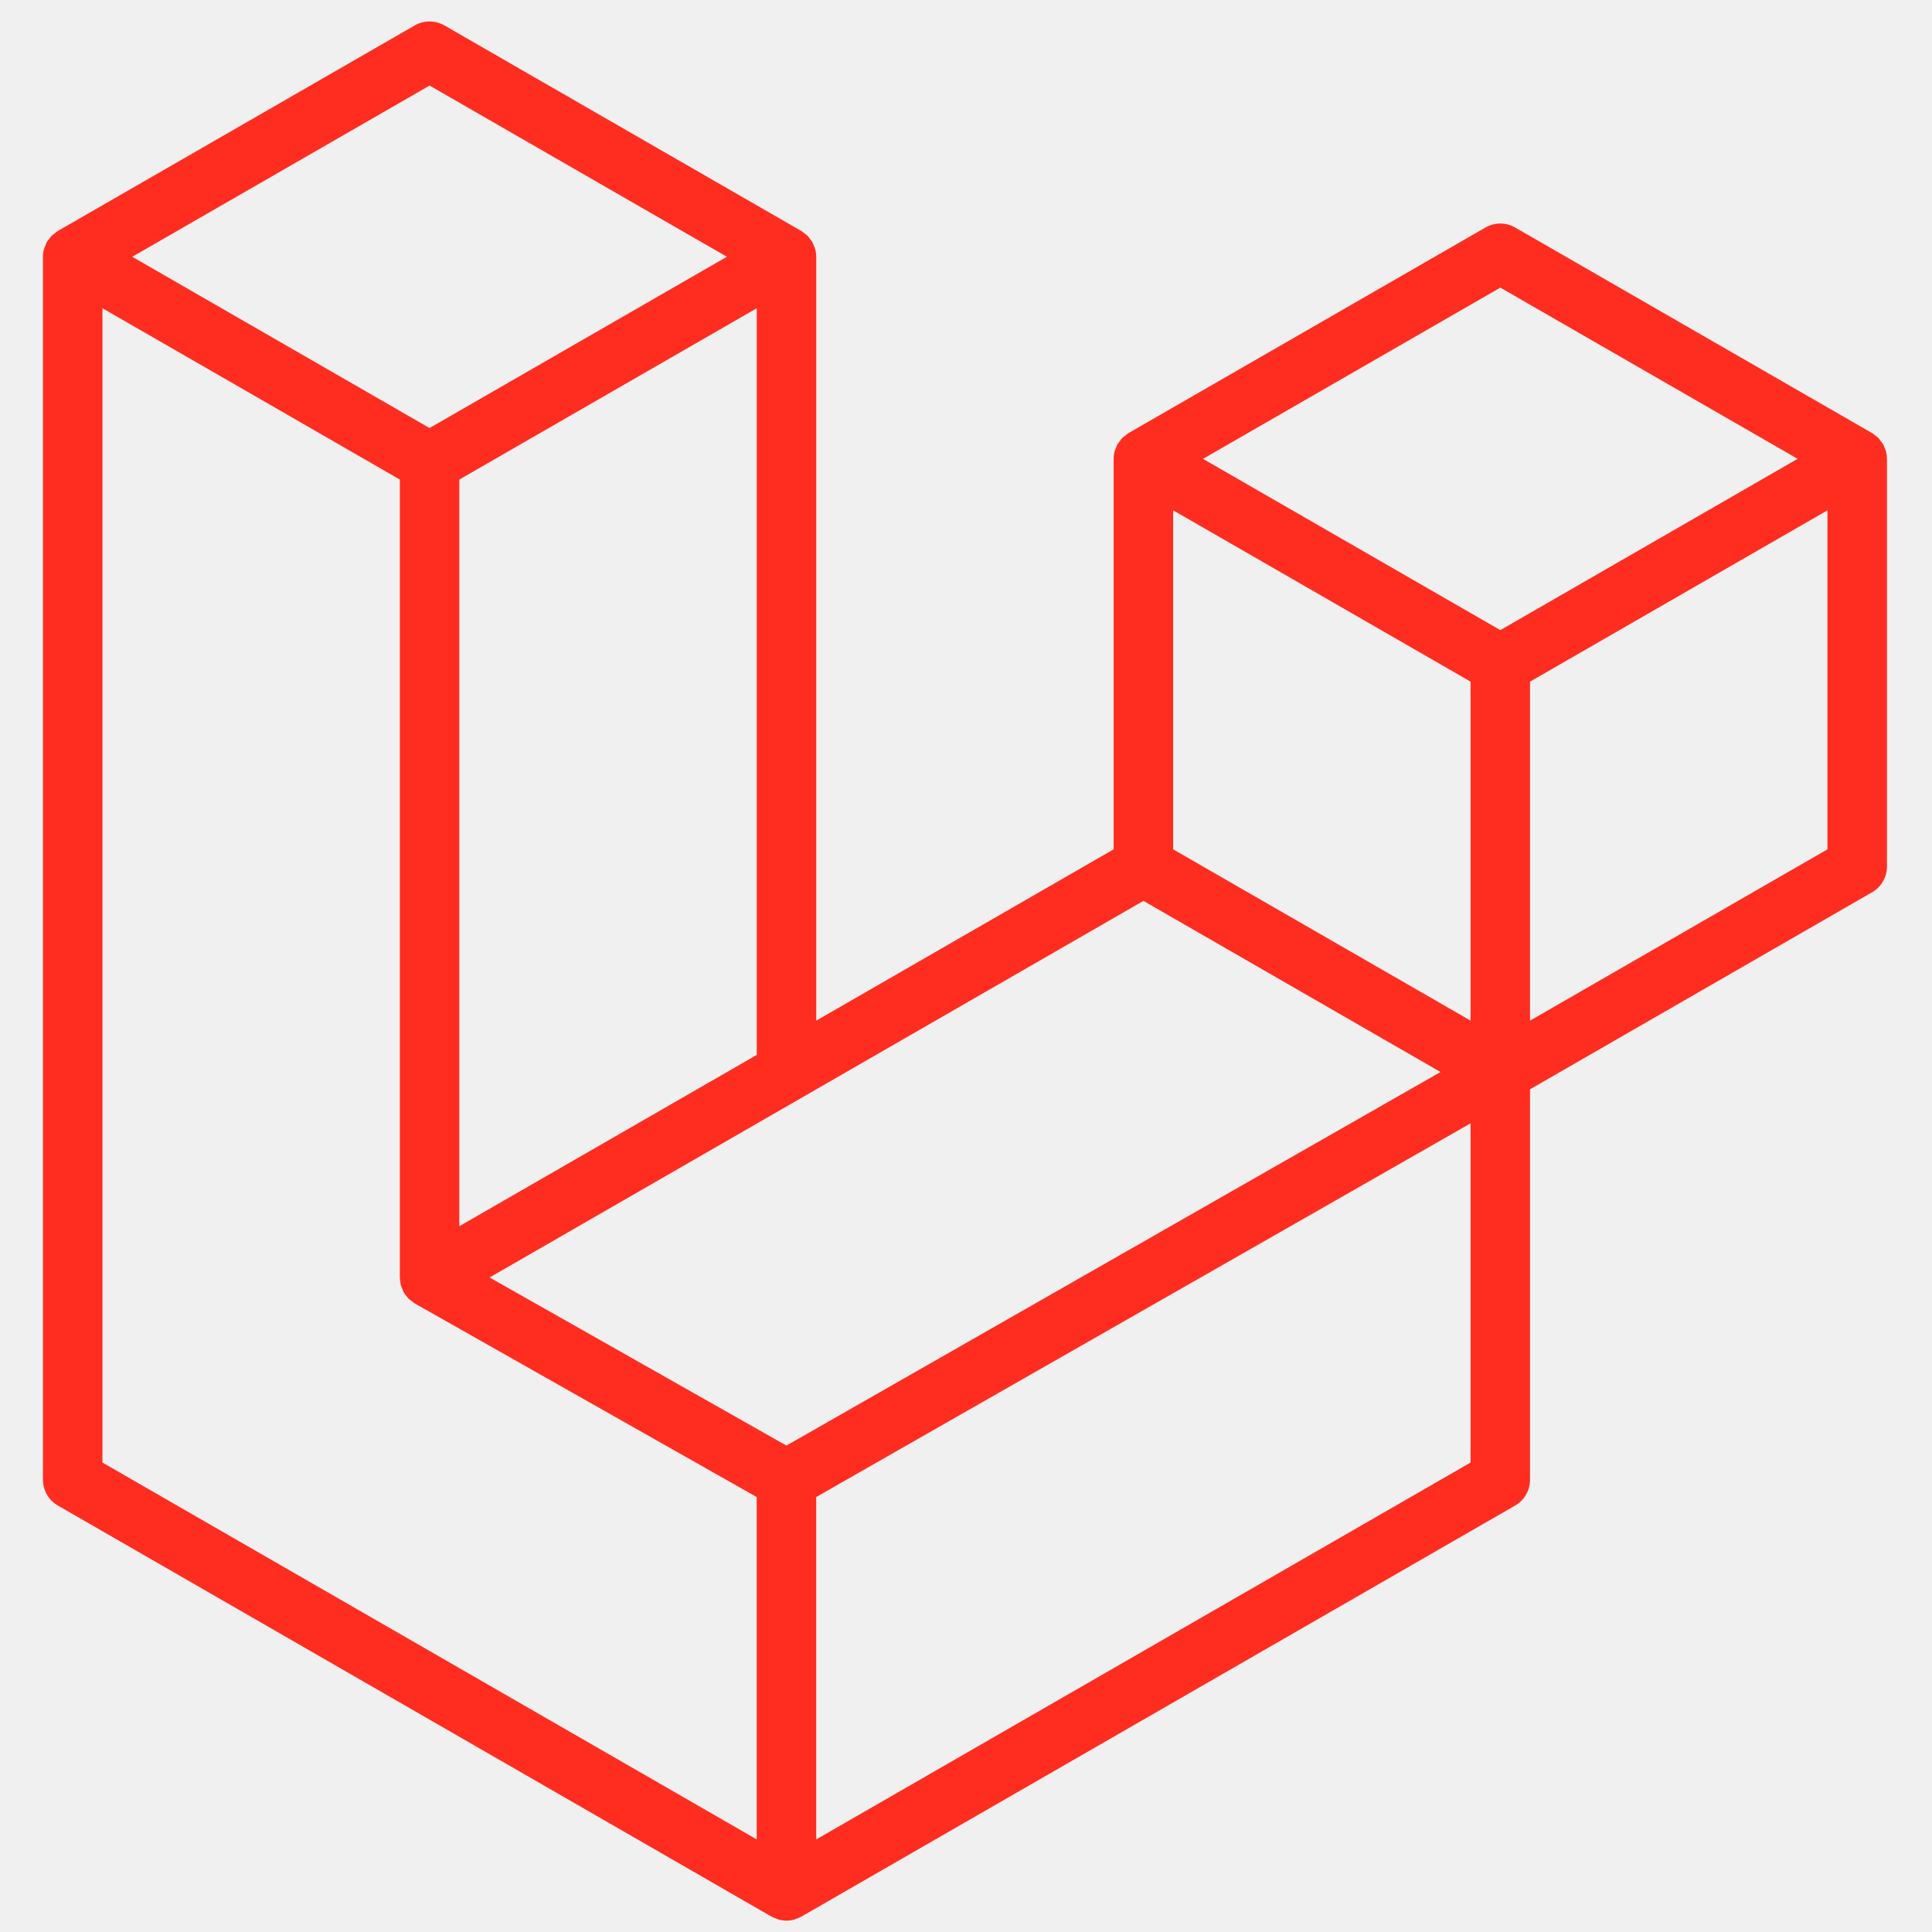
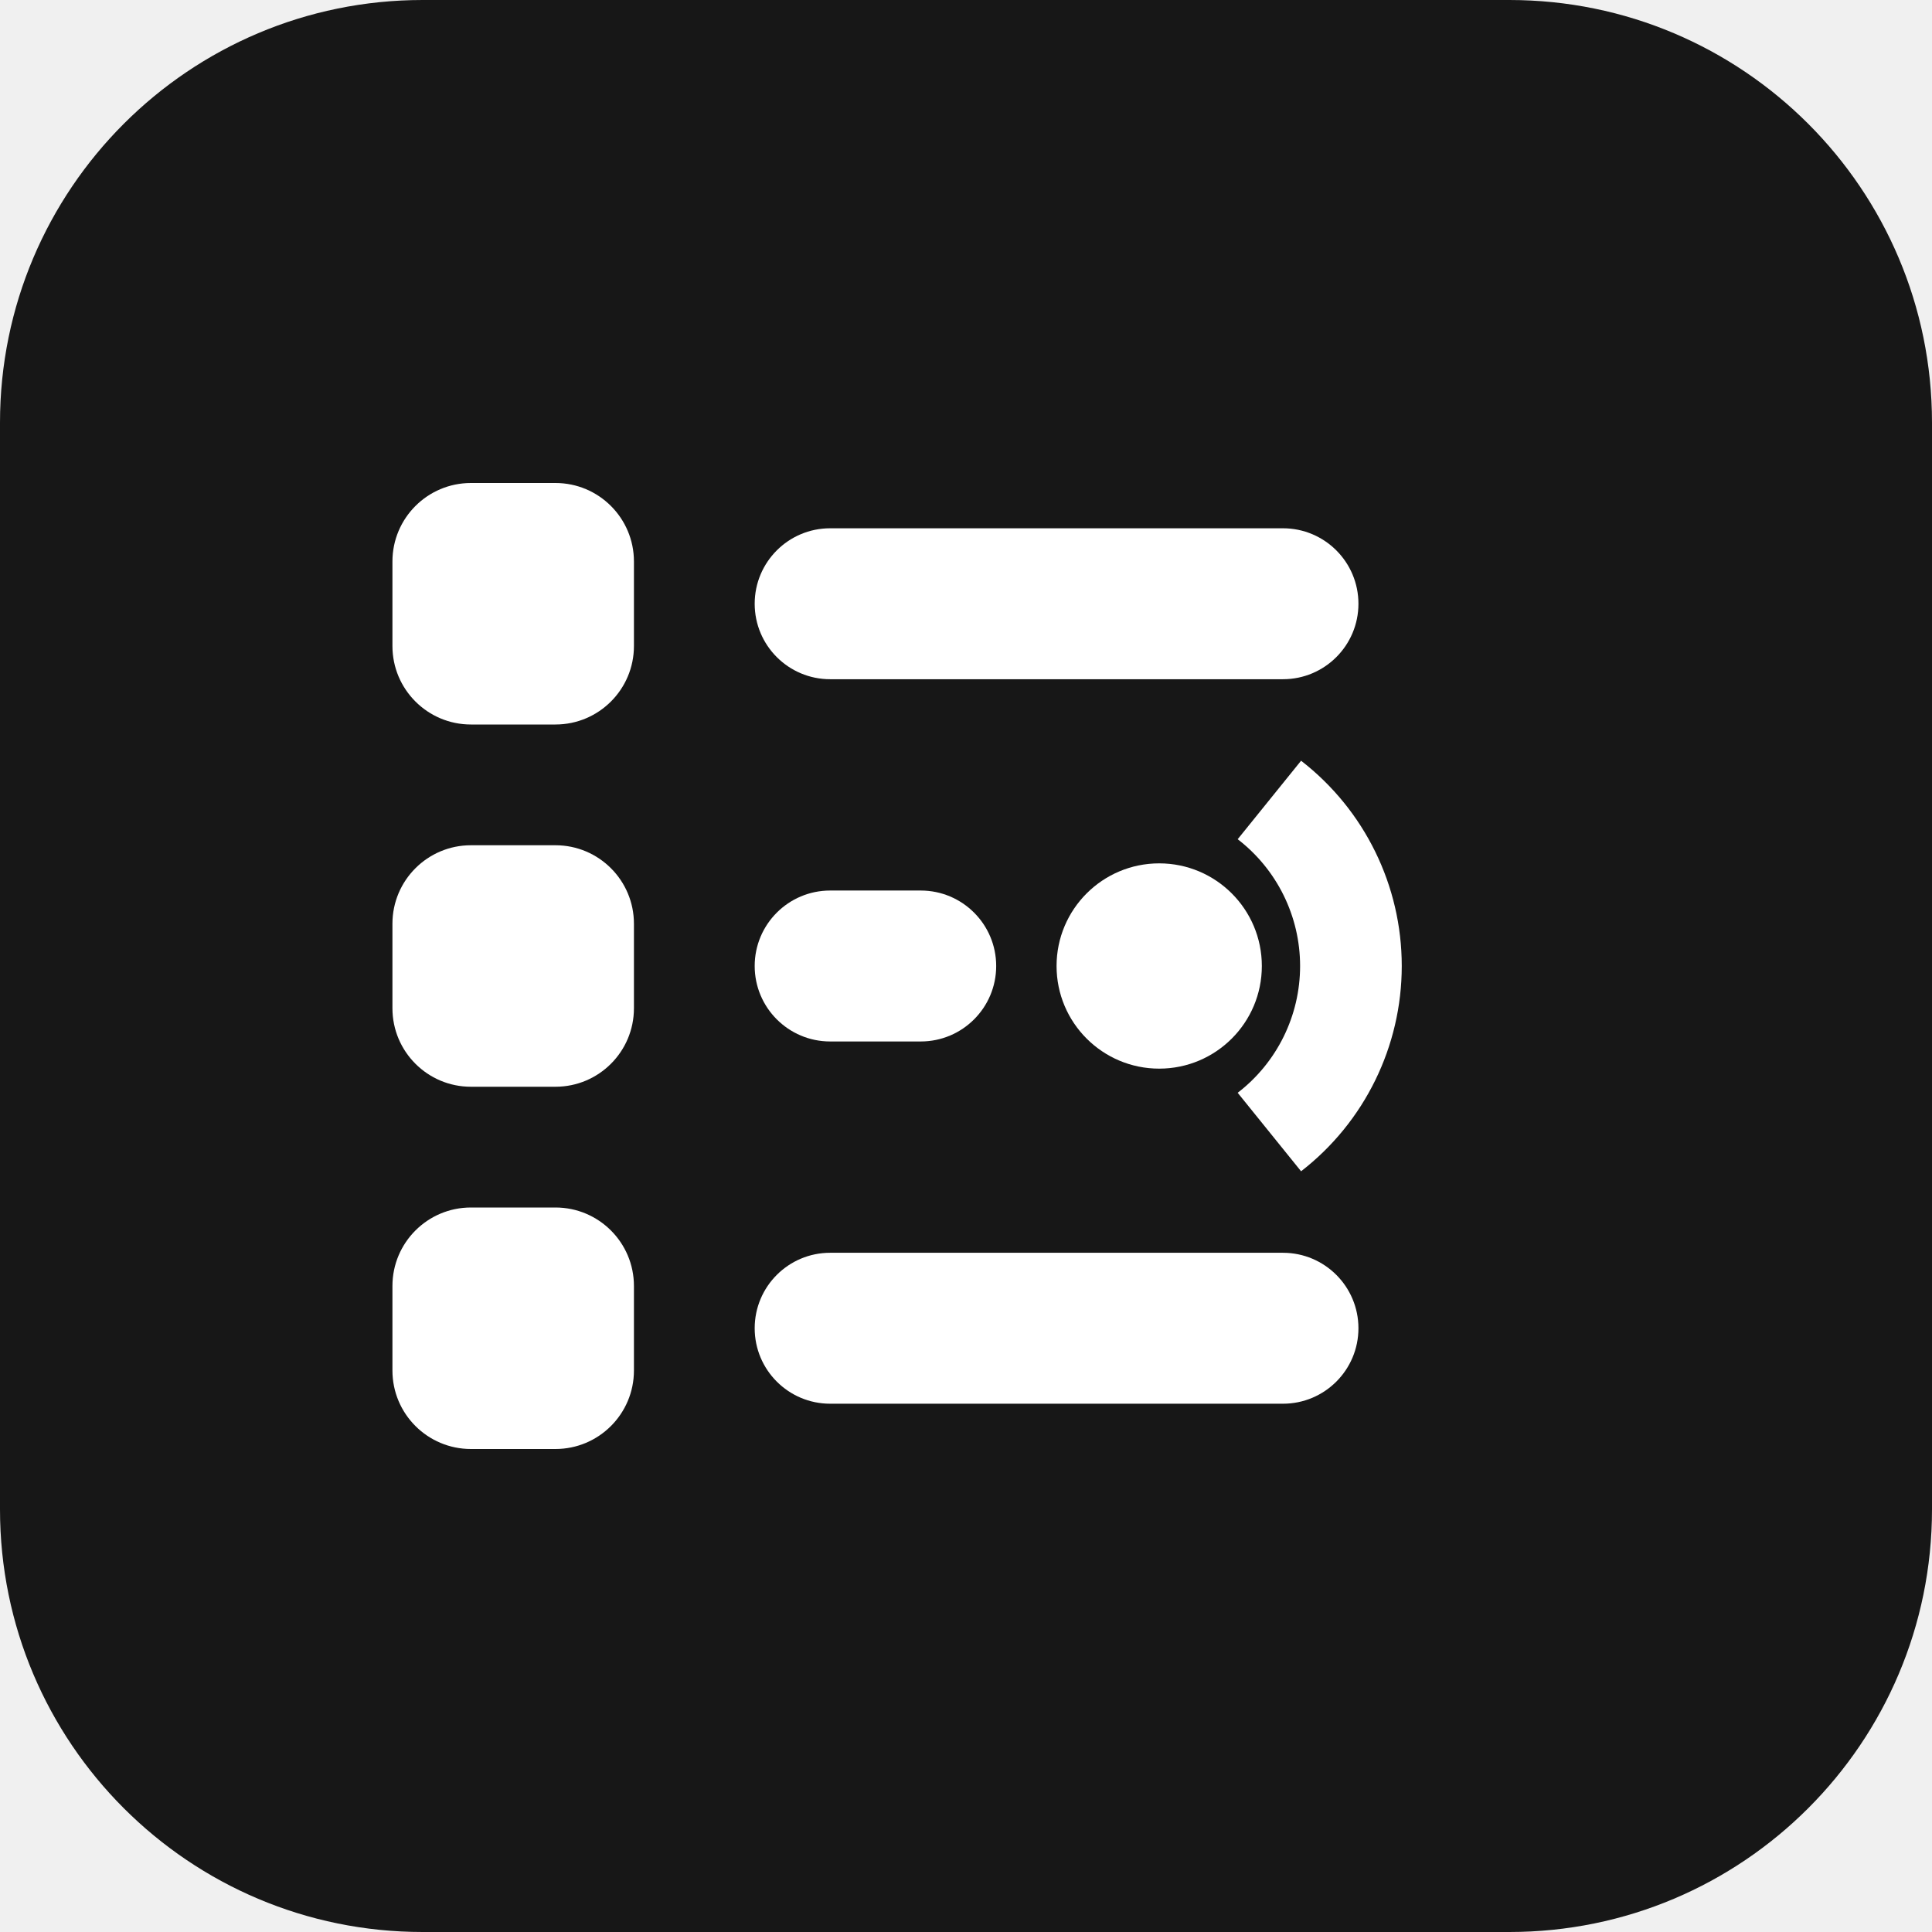
- <svg xmlns="http://www.w3.org/2000/svg" width="166" height="166" viewBox="0 0 166 166" fill="none">
-   <path fill-rule="evenodd" clip-rule="evenodd" d="M162.041 38.759C162.099 38.977 162.129 39.201 162.13 39.426V74.452C162.13 74.902 162.011 75.344 161.786 75.733C161.561 76.122 161.237 76.444 160.847 76.668L131.462 93.594V127.141C131.462 128.054 130.977 128.897 130.186 129.357L68.847 164.683C68.707 164.763 68.554 164.814 68.401 164.868C68.343 164.887 68.289 164.922 68.228 164.938C67.8 165.051 67.349 165.051 66.92 164.938C66.85 164.919 66.786 164.881 66.719 164.855C66.579 164.804 66.432 164.76 66.298 164.683L4.972 129.357C4.583 129.133 4.259 128.81 4.034 128.421C3.808 128.032 3.69 127.591 3.689 127.141L3.689 22.063C3.689 21.834 3.721 21.61 3.779 21.393C3.798 21.32 3.843 21.253 3.868 21.179C3.916 21.045 3.961 20.908 4.031 20.783C4.079 20.7 4.149 20.633 4.206 20.557C4.28 20.454 4.347 20.349 4.433 20.26C4.506 20.186 4.602 20.132 4.685 20.068C4.778 19.992 4.861 19.909 4.966 19.848L35.633 2.185C36.022 1.961 36.462 1.844 36.91 1.844C37.358 1.844 37.798 1.961 38.186 2.185L68.851 19.848H68.857C68.959 19.912 69.045 19.992 69.138 20.065C69.221 20.129 69.313 20.186 69.387 20.257C69.476 20.349 69.54 20.454 69.616 20.557C69.671 20.633 69.744 20.7 69.789 20.783C69.862 20.911 69.904 21.045 69.955 21.179C69.98 21.253 70.025 21.32 70.044 21.396C70.103 21.614 70.133 21.838 70.133 22.063V87.694L95.686 72.974V39.423C95.686 39.2 95.718 38.973 95.775 38.759C95.798 38.683 95.839 38.615 95.865 38.542C95.916 38.408 95.96 38.271 96.031 38.146C96.079 38.063 96.149 37.996 96.203 37.92C96.279 37.818 96.343 37.712 96.433 37.623C96.506 37.549 96.599 37.495 96.681 37.431C96.777 37.355 96.86 37.272 96.962 37.211L127.633 19.548C128.021 19.324 128.461 19.206 128.91 19.206C129.358 19.206 129.798 19.324 130.186 19.548L160.85 37.211C160.959 37.275 161.042 37.355 161.137 37.428C161.217 37.492 161.31 37.549 161.383 37.62C161.473 37.712 161.536 37.818 161.613 37.92C161.67 37.996 161.741 38.063 161.785 38.146C161.859 38.271 161.9 38.408 161.951 38.542C161.98 38.615 162.021 38.683 162.041 38.759ZM157.018 72.974V43.848L146.287 50.028L131.462 58.568V87.694L157.021 72.974H157.018ZM126.354 125.663V96.518L111.771 104.85L70.13 128.626V158.046L126.354 125.663ZM8.801 26.485V125.663L65.018 158.043V128.629L35.649 112L35.64 111.994L35.627 111.988C35.528 111.93 35.445 111.847 35.353 111.777C35.273 111.713 35.18 111.662 35.11 111.592L35.104 111.582C35.021 111.502 34.963 111.403 34.893 111.314C34.829 111.228 34.753 111.154 34.702 111.065L34.699 111.055C34.641 110.96 34.606 110.845 34.565 110.736C34.523 110.64 34.469 110.551 34.443 110.449C34.411 110.328 34.405 110.197 34.392 110.072C34.379 109.976 34.354 109.881 34.354 109.785V109.778V41.205L19.532 32.662L8.801 26.485ZM36.913 7.35L11.364 22.063L36.907 36.777L62.453 22.06L36.907 7.35H36.913ZM50.2 99.174L65.022 90.637V26.485L54.291 32.665L39.466 41.205V105.357L50.2 99.174ZM128.91 24.713L103.363 39.426L128.91 54.14L154.453 39.423L128.91 24.713ZM126.354 58.568L111.529 50.028L100.798 43.848V72.974L115.619 81.511L126.354 87.694V58.568ZM67.571 124.205L105.042 102.803L123.772 92.109L98.245 77.405L68.854 94.334L42.066 109.762L67.571 124.205Z" fill="#FF2D20" />
+ <svg xmlns="http://www.w3.org/2000/svg" viewBox="0 0 32 32" width="32" height="32">
+   <rect width="32" height="32" rx="7" fill="#171717" />
+   <g transform="translate(4 4)" fill="#ffffff">
+     <rect x="2.5" y="4" width="4" height="4" rx="1.3" />
+     <rect x="2.5" y="10" width="4" height="4" rx="1.3" />
+     <rect x="2.5" y="16" width="4" height="4" rx="1.3" />
+     <rect x="8.5" y="4.75" width="10" height="2.5" rx="1.25" />
+     <rect x="8.5" y="16.75" width="10" height="2.5" rx="1.25" />
+     <rect x="8.5" y="10.75" width="4" height="2.5" rx="1.25" />
+     <circle cx="15.2" cy="12" r="1.7" />
+     <path d="M17.55 8.6 A4.3 4.3 0 0 1 17.55 15.4 L16.5 14.1 A2.65 2.65 0 0 0 16.5 9.9 Z" />
+   </g>
</svg>
